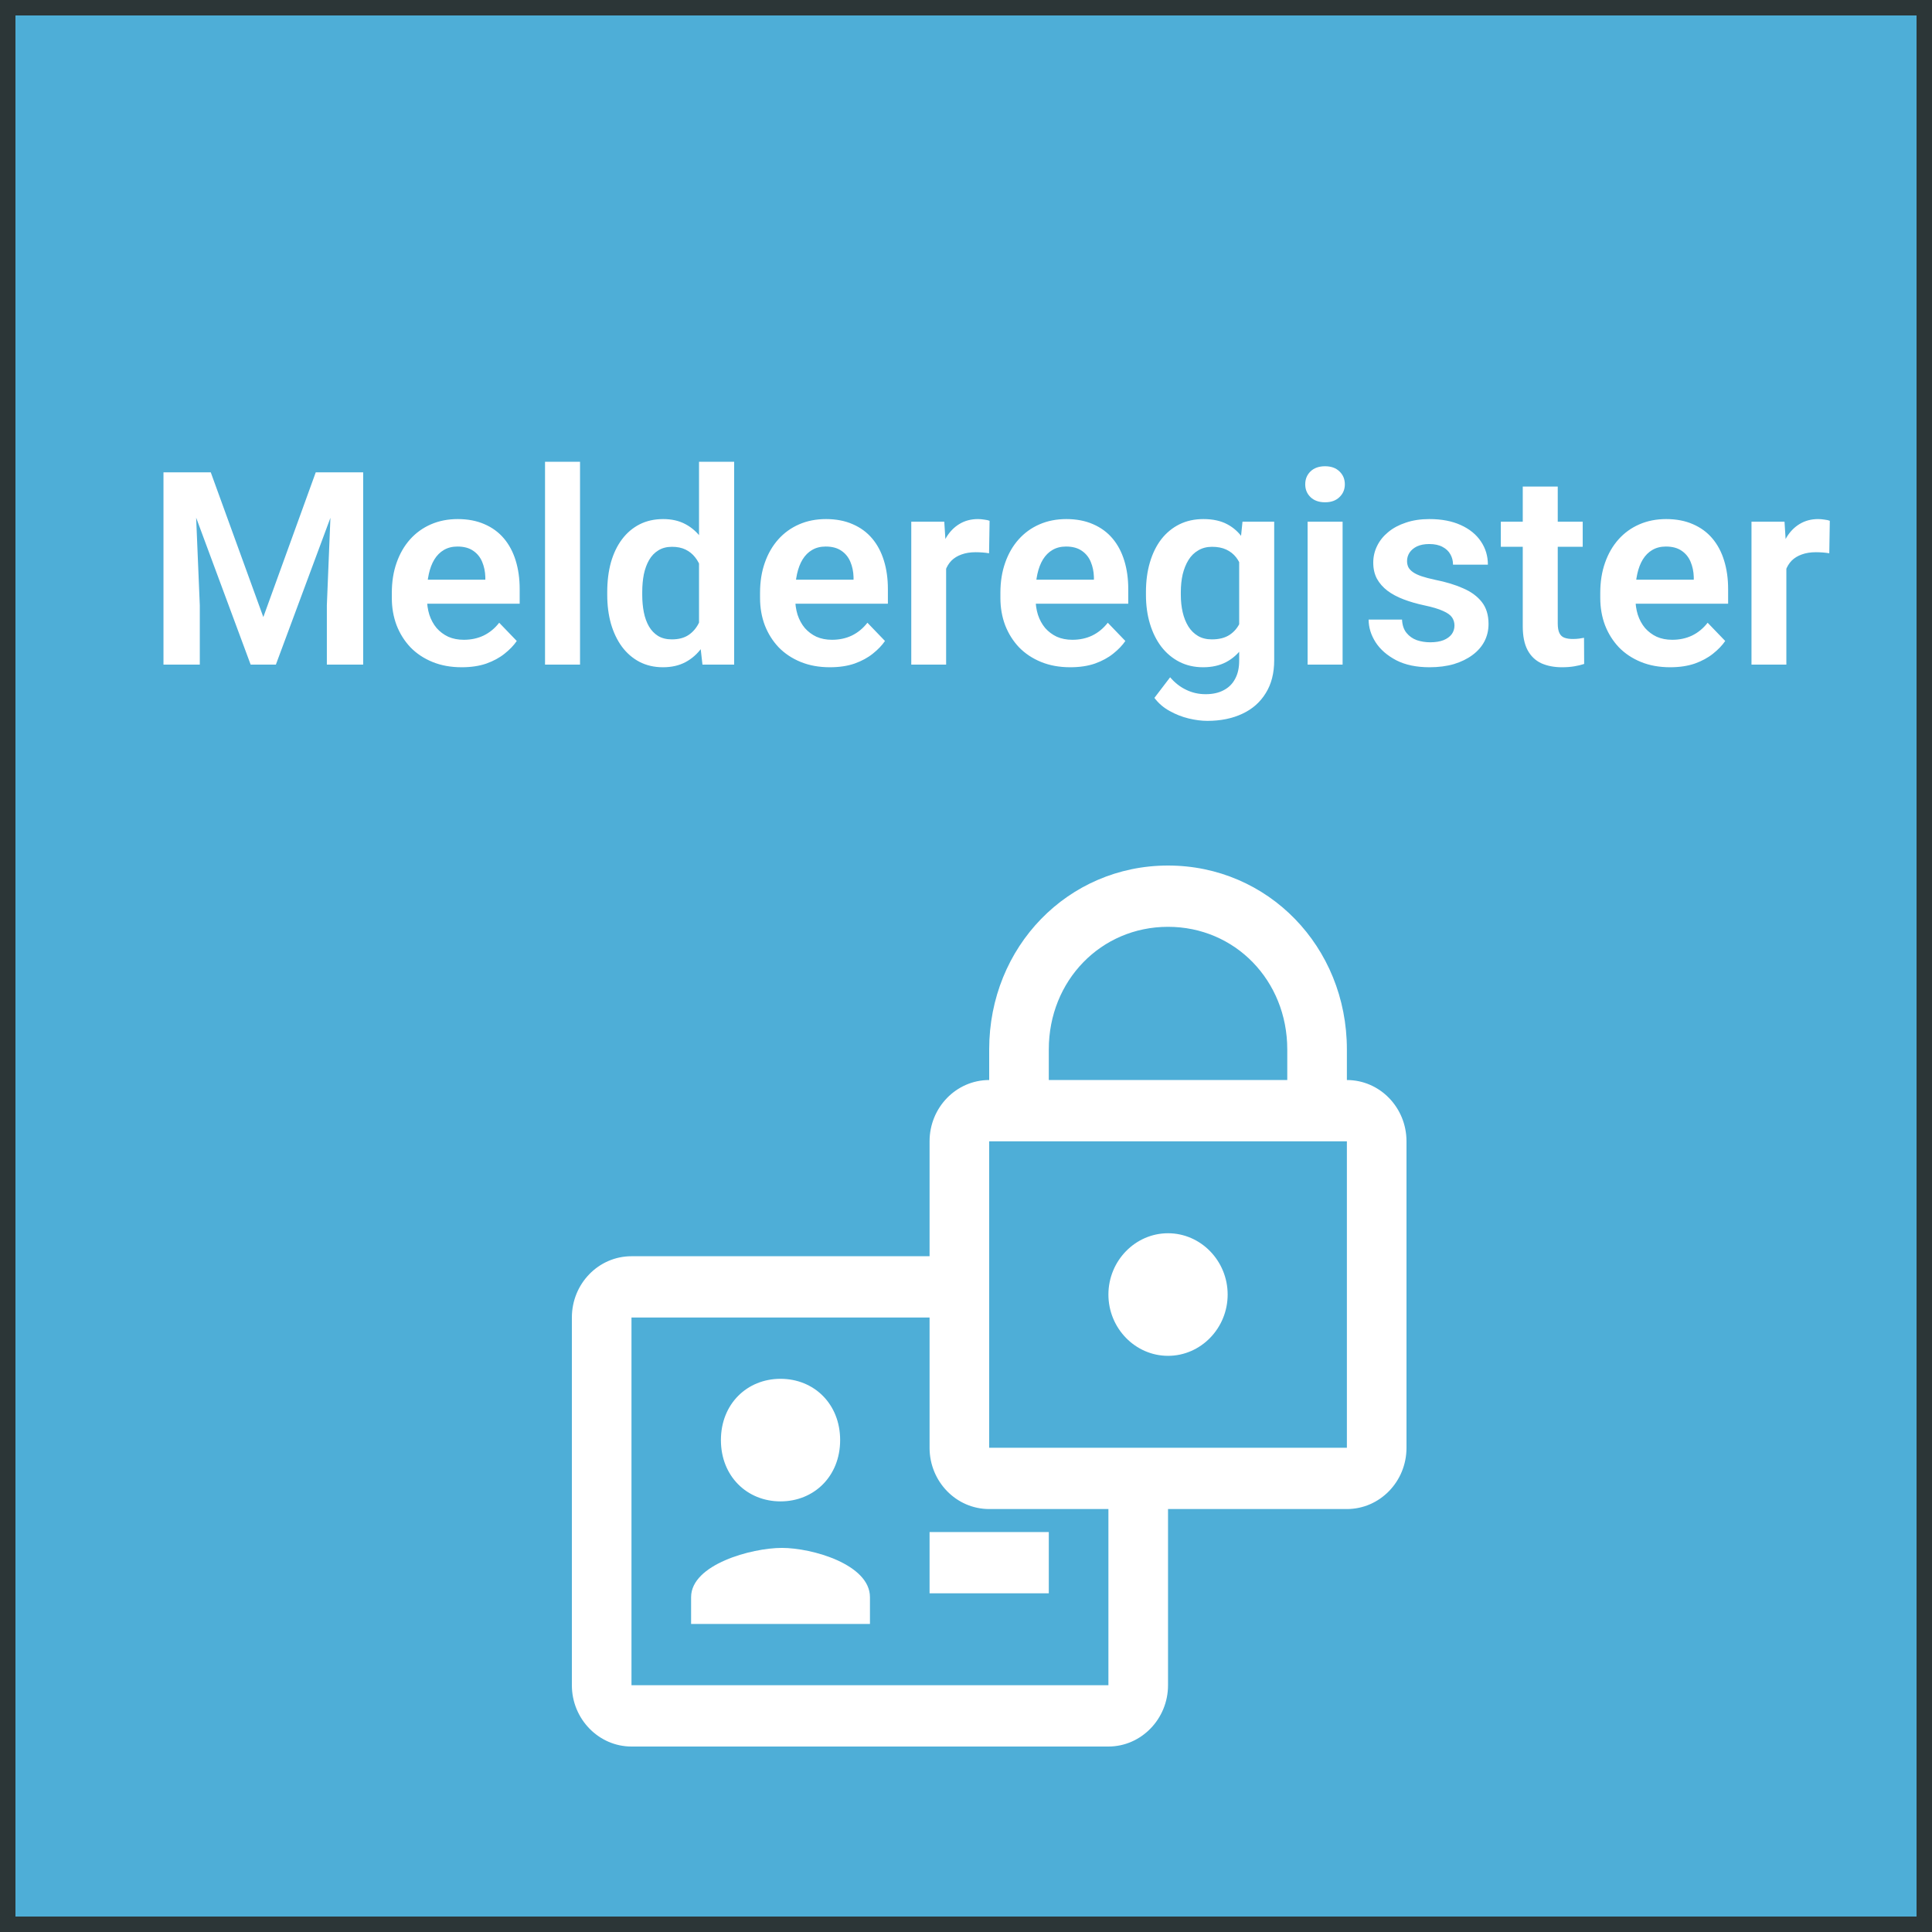
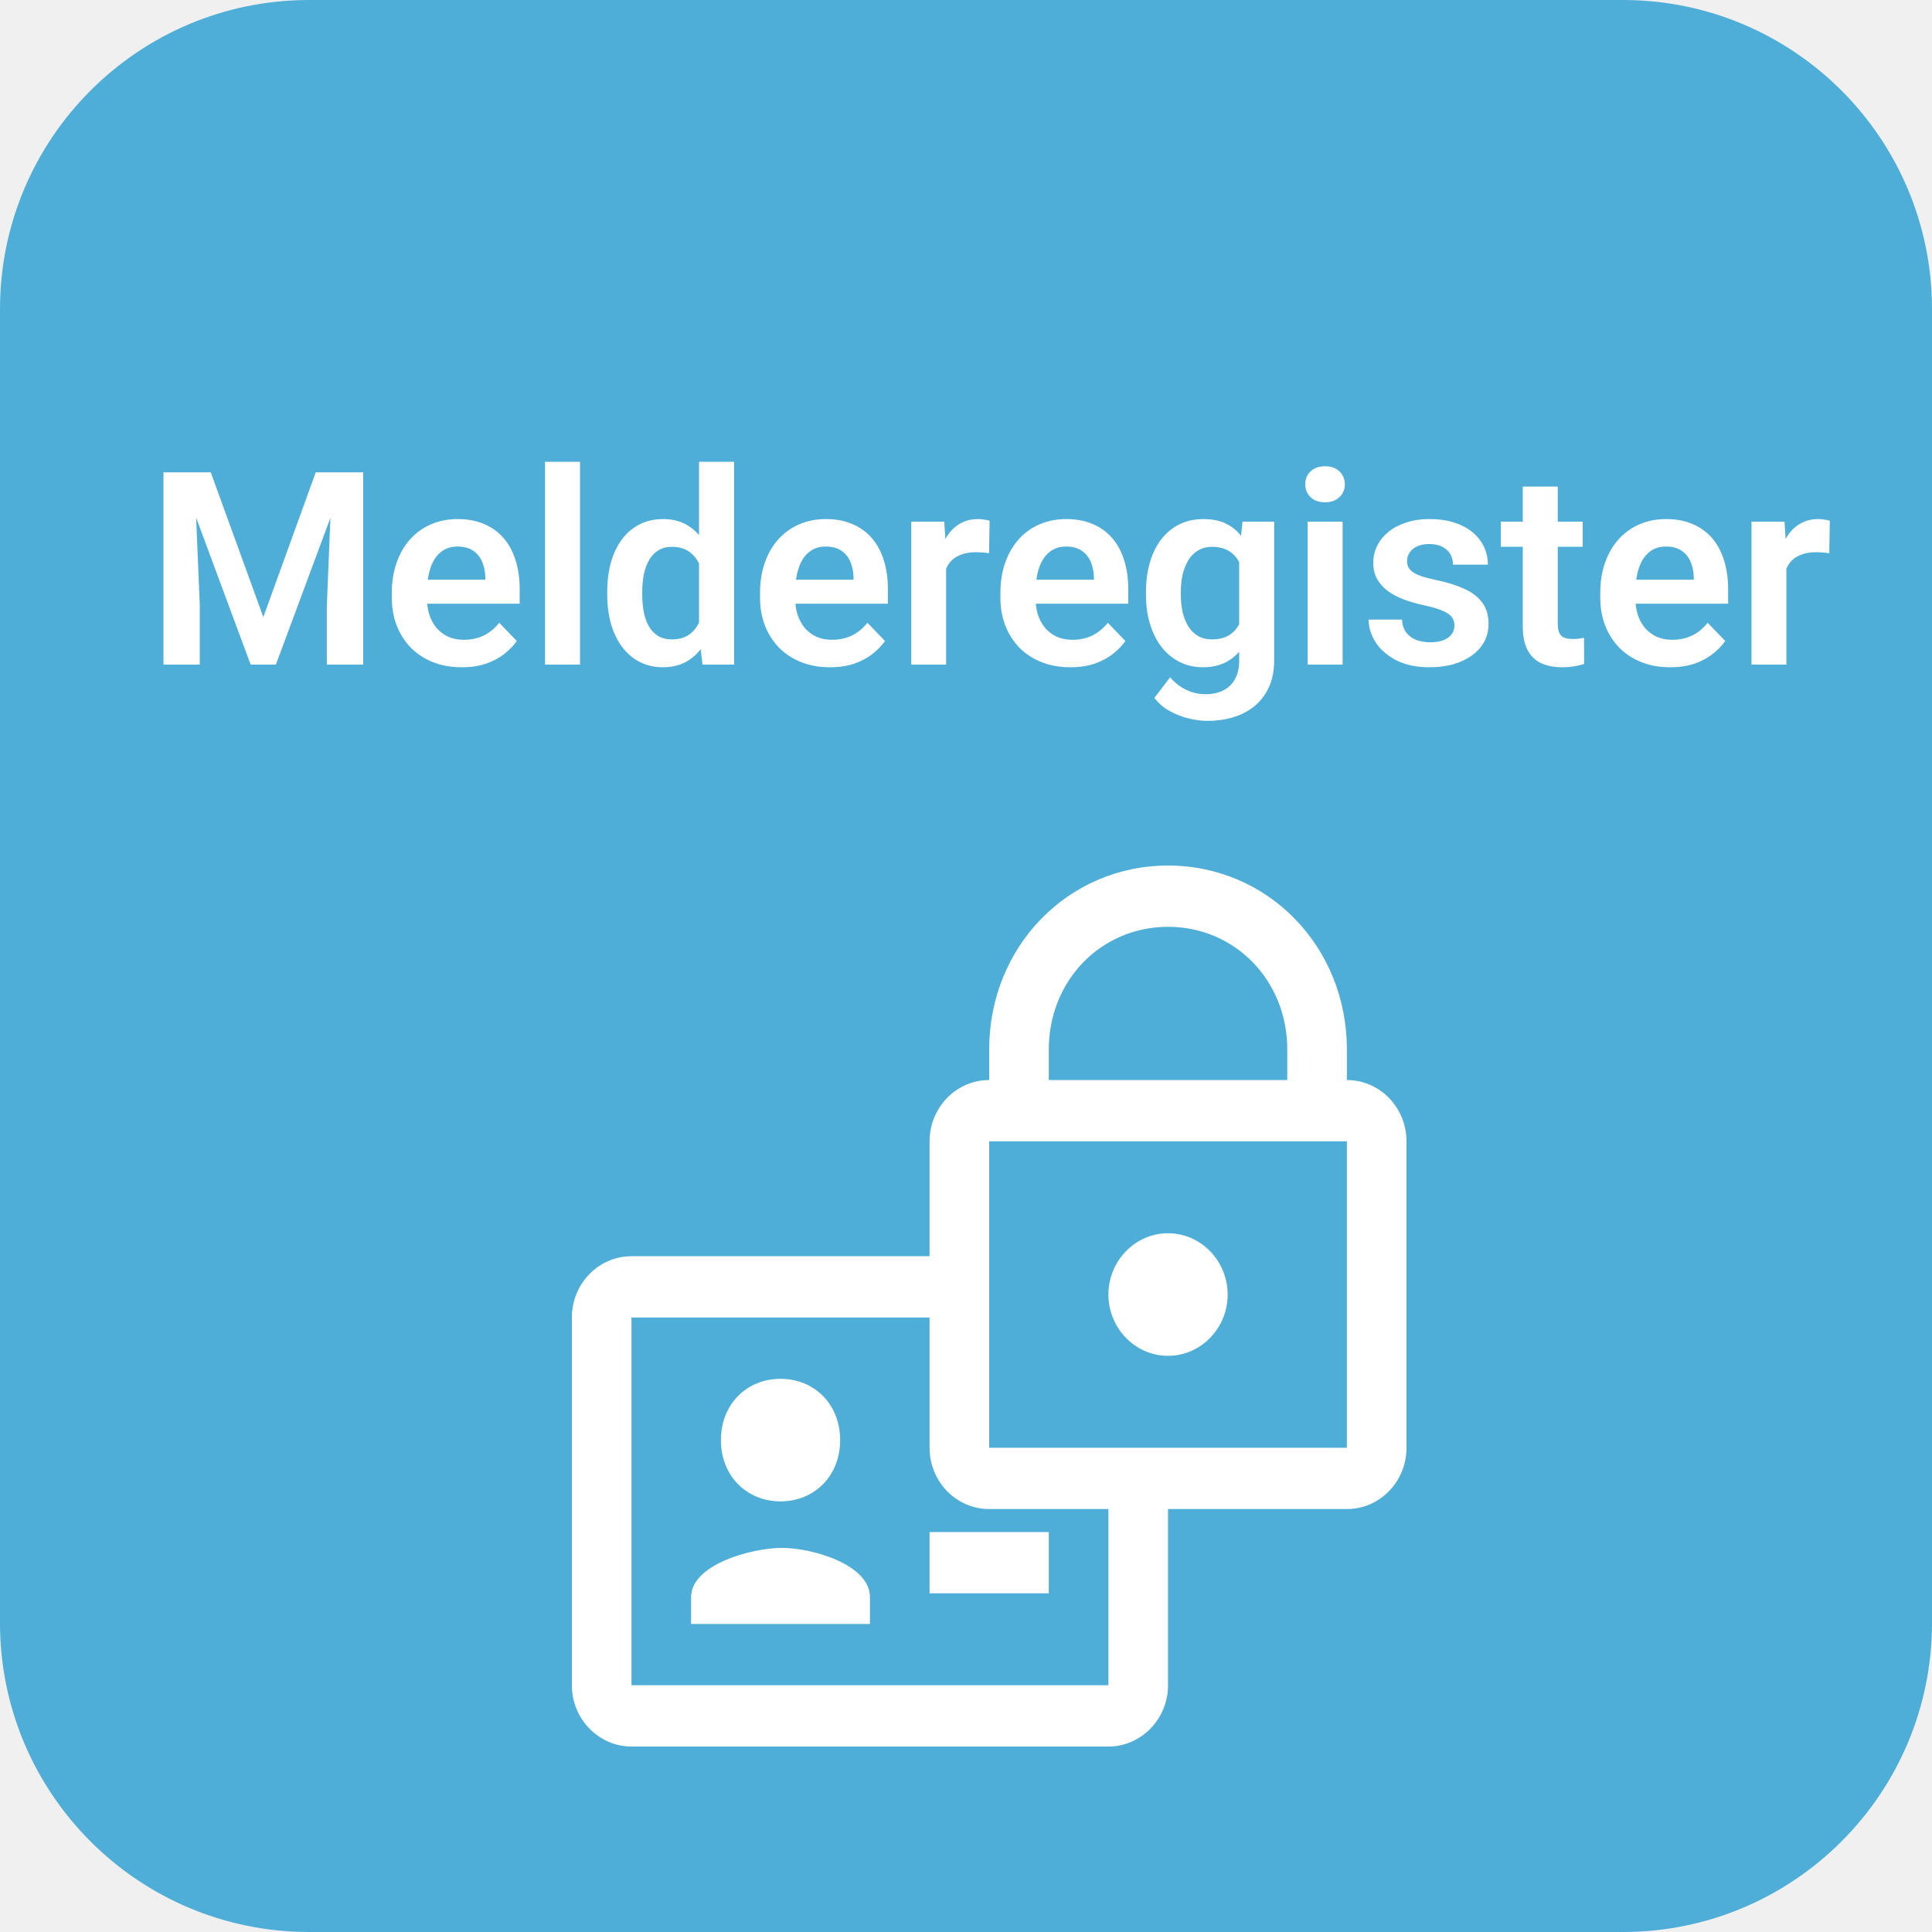
<svg xmlns="http://www.w3.org/2000/svg" width="125" height="125" viewBox="0 0 125 125" fill="none">
-   <path d="M124.5 0.5H0.5V124.5H124.5V0.5Z" fill="#4EAED7" stroke="#2C3637" />
+   <path d="M105 0H20C8.954 0 0 8.954 0 20V105C0 116.046 8.954 125 20 125H105C116.046 125 125 116.046 125 105V20C125 8.954 116.046 0 105 0Z" fill="#4EAED7" />
  <path fill-rule="evenodd" clip-rule="evenodd" d="M75.571 56C69.106 56 64 61.249 64 67.896V67.9V67.905V67.91V67.915V67.919V67.924V67.93V67.935V67.94V67.945V67.95V67.955V67.961V67.966V67.971V67.977V67.982V67.988V67.993V67.999V68.005V68.011V68.016V68.022V68.028V68.034V68.04V68.046V68.052V68.058V68.065V68.071V68.077V68.084V68.09V68.096V68.103V68.109V68.116V68.123V68.129V68.136V68.142V68.149V68.156V68.163V68.17V68.177V68.184V68.191V68.198V68.205V68.212V68.219V68.227V68.234V68.241V68.249V68.256V68.263V68.271V68.278V68.286V68.294V68.301V68.309V68.317V68.325V68.332V68.34V68.348V68.356V68.364V68.372V68.38V68.388V68.396V68.404V68.412V68.42V68.429V68.437V68.445V68.454V68.462V68.47V68.479V68.487V68.496V68.504V68.513V68.521V68.53V68.539V68.547V68.556V68.565V68.574V68.582V68.591V68.6V68.609V68.618V68.627V68.636V68.645V68.654V68.663V68.672V68.681V68.69V68.7V68.709V68.718V68.727V68.737V68.746V68.755V68.764V68.774V68.783V68.793V68.802V68.812V68.821V68.831V68.84V68.85V68.859V68.869V68.879V68.888V68.898V68.908V68.917V68.927V68.937V68.947V68.957V68.966V68.976V68.986V68.996V69.006V69.016V69.026V69.036V69.046V69.056V69.066V69.076V69.086V69.096V69.106V69.116V69.126V69.136V69.146V69.156V69.167V69.177V69.187V69.197V69.208V69.218V69.228V69.238V69.249V69.259V69.269V69.28V69.29V69.3V69.311V69.321V69.331V69.342V69.352V69.363V69.373V69.383V69.394V69.404V69.415V69.425V69.436V69.446V69.457V69.467V69.478V69.488V69.499V69.509V69.52V69.53V69.541V69.552V69.562V69.573V69.583V69.594V69.604V69.615V69.626V69.636V69.647V69.657V69.668V69.678V69.689V69.7V69.71V69.721V69.732V69.742V69.753V69.763V69.774V69.785V69.795V69.806V69.817V69.827V69.838V69.848V69.859V69.87V69.878C61.87 69.878 60.143 71.654 60.143 73.844V81.278H40.857C38.726 81.278 37 83.053 37 85.243V109.035C37 111.216 38.736 113 40.857 113H71.714C73.836 113 75.571 111.216 75.571 109.035V97.635H87.143C89.272 97.635 91 95.859 91 93.67V73.844C91 71.654 89.272 69.878 87.143 69.878V69.87V69.859V69.848V69.838V69.827V69.817V69.806V69.795V69.785V69.774V69.763V69.753V69.742V69.732V69.721V69.71V69.7V69.689V69.678V69.668V69.657V69.647V69.636V69.626V69.615V69.604V69.594V69.583V69.573V69.562V69.552V69.541V69.53V69.52V69.509V69.499V69.488V69.478V69.467V69.457V69.446V69.436V69.425V69.415V69.404V69.394V69.383V69.373V69.363V69.352V69.342V69.331V69.321V69.311V69.3V69.29V69.28V69.269V69.259V69.249V69.238V69.228V69.218V69.208V69.197V69.187V69.177V69.167V69.156V69.146V69.136V69.126V69.116V69.106V69.096V69.086V69.076V69.066V69.056V69.046V69.036V69.026V69.016V69.006V68.996V68.986V68.976V68.966V68.957V68.947V68.937V68.927V68.917V68.908V68.898V68.888V68.879V68.869V68.859V68.85V68.84V68.831V68.821V68.812V68.802V68.793V68.783V68.774V68.764V68.755V68.746V68.737V68.727V68.718V68.709V68.7V68.69V68.681V68.672V68.663V68.654V68.645V68.636V68.627V68.618V68.609V68.6V68.591V68.582V68.574V68.565V68.556V68.547V68.539V68.53V68.521V68.513V68.504V68.496V68.487V68.479V68.47V68.462V68.454V68.445V68.437V68.429V68.42V68.412V68.404V68.396V68.388V68.38V68.372V68.364V68.356V68.348V68.34V68.332V68.325V68.317V68.309V68.301V68.294V68.286V68.278V68.271V68.263V68.256V68.249V68.241V68.234V68.227V68.219V68.212V68.205V68.198V68.191V68.184V68.177V68.17V68.163V68.156V68.149V68.142V68.136V68.129V68.123V68.116V68.109V68.103V68.096V68.09V68.084V68.077V68.071V68.065V68.058V68.052V68.046V68.04V68.034V68.028V68.022V68.016V68.011V68.005V67.999V67.993V67.988V67.982V67.977V67.971V67.966V67.961V67.955V67.95V67.945V67.94V67.935V67.93V67.924V67.919V67.915V67.91V67.905V67.9V67.896C87.143 61.249 82.037 56 75.571 56ZM71.714 97.635H64C61.87 97.635 60.143 95.859 60.143 93.67V85.243H40.857V109.035H71.714V97.635ZM83.286 69.87V69.878H67.857V69.87V69.859V69.848V69.838V69.827V69.817V69.806V69.795V69.785V69.774V69.763V69.753V69.742V69.732V69.721V69.71V69.7V69.689V69.678V69.668V69.657V69.647V69.636V69.626V69.615V69.604V69.594V69.583V69.573V69.562V69.552V69.541V69.53V69.52V69.509V69.499V69.488V69.478V69.467V69.457V69.446V69.436V69.425V69.415V69.404V69.394V69.383V69.373V69.363V69.352V69.342V69.331V69.321V69.311V69.3V69.29V69.28V69.269V69.259V69.249V69.238V69.228V69.218V69.208V69.197V69.187V69.177V69.167V69.156V69.146V69.136V69.126V69.116V69.106V69.096V69.086V69.076V69.066V69.056V69.046V69.036V69.026V69.016V69.006V68.996V68.986V68.976V68.966V68.957V68.947V68.937V68.927V68.917V68.908V68.898V68.888V68.879V68.869V68.859V68.85V68.84V68.831V68.821V68.812V68.802V68.793V68.783V68.774V68.764V68.755V68.746V68.737V68.727V68.718V68.709V68.7V68.69V68.681V68.672V68.663V68.654V68.645V68.636V68.627V68.618V68.609V68.6V68.591V68.582V68.574V68.565V68.556V68.547V68.539V68.53V68.521V68.513V68.504V68.496V68.487V68.479V68.47V68.462V68.454V68.445V68.437V68.429V68.42V68.412V68.404V68.396V68.388V68.38V68.372V68.364V68.356V68.348V68.34V68.332V68.325V68.317V68.309V68.301V68.294V68.286V68.278V68.271V68.263V68.256V68.249V68.241V68.234V68.227V68.219V68.212V68.205V68.198V68.191V68.184V68.177V68.17V68.163V68.156V68.149V68.142V68.136V68.129V68.123V68.116V68.109V68.103V68.096V68.09V68.084V68.077V68.071V68.065V68.058V68.052V68.046V68.04V68.034V68.028V68.022V68.016V68.011V68.005V67.999V67.993V67.988V67.982V67.977V67.971V67.966V67.961V67.955V67.95V67.945V67.94V67.935V67.93V67.924V67.919V67.915V67.91V67.905V67.9V67.896C67.857 63.439 71.237 59.965 75.571 59.965C79.906 59.965 83.286 63.439 83.286 67.896V67.9V67.905V67.91V67.915V67.919V67.924V67.93V67.935V67.94V67.945V67.95V67.955V67.961V67.966V67.971V67.977V67.982V67.988V67.993V67.999V68.005V68.011V68.016V68.022V68.028V68.034V68.04V68.046V68.052V68.058V68.065V68.071V68.077V68.084V68.09V68.096V68.103V68.109V68.116V68.123V68.129V68.136V68.142V68.149V68.156V68.163V68.17V68.177V68.184V68.191V68.198V68.205V68.212V68.219V68.227V68.234V68.241V68.249V68.256V68.263V68.271V68.278V68.286V68.294V68.301V68.309V68.317V68.325V68.332V68.34V68.348V68.356V68.364V68.372V68.38V68.388V68.396V68.404V68.412V68.42V68.429V68.437V68.445V68.454V68.462V68.47V68.479V68.487V68.496V68.504V68.513V68.521V68.53V68.539V68.547V68.556V68.565V68.574V68.582V68.591V68.6V68.609V68.618V68.627V68.636V68.645V68.654V68.663V68.672V68.681V68.69V68.7V68.709V68.718V68.727V68.737V68.746V68.755V68.764V68.774V68.783V68.793V68.802V68.812V68.821V68.831V68.84V68.85V68.859V68.869V68.879V68.888V68.898V68.908V68.917V68.927V68.937V68.947V68.957V68.966V68.976V68.986V68.996V69.006V69.016V69.026V69.036V69.046V69.056V69.066V69.076V69.086V69.096V69.106V69.116V69.126V69.136V69.146V69.156V69.167V69.177V69.187V69.197V69.208V69.218V69.228V69.238V69.249V69.259V69.269V69.28V69.29V69.3V69.311V69.321V69.331V69.342V69.352V69.363V69.373V69.383V69.394V69.404V69.415V69.425V69.436V69.446V69.457V69.467V69.478V69.488V69.499V69.509V69.52V69.53V69.541V69.552V69.562V69.573V69.583V69.594V69.604V69.615V69.626V69.636V69.647V69.657V69.668V69.678V69.689V69.7V69.71V69.721V69.732V69.742V69.753V69.763V69.774V69.785V69.795V69.806V69.817V69.827V69.838V69.848V69.859V69.87ZM64 73.844H65.929H85.214H87.143V93.67H64V73.844ZM79.429 83.757C79.429 85.937 77.693 87.722 75.571 87.722C73.45 87.722 71.714 85.937 71.714 83.757C71.714 81.576 73.45 79.791 75.571 79.791C77.693 79.791 79.429 81.576 79.429 83.757ZM50.5 89.209C52.664 89.209 54.357 90.831 54.357 93.174C54.357 95.517 52.664 97.139 50.5 97.139C48.336 97.139 46.643 95.517 46.643 93.174C46.643 90.831 48.336 89.209 50.5 89.209ZM44.714 103.335C44.714 101.219 48.628 100.149 50.588 100.149C52.548 100.149 56.286 101.219 56.286 103.335V105.07H44.714V103.335ZM60.143 99.122V103.087H67.857V99.122H60.143Z" fill="white" />
  <path d="M11.602 30.559H13.636L17.037 39.924L20.429 30.559H22.472L17.849 43H16.217L11.602 30.559ZM10.577 30.559H12.568L12.927 39.163V43H10.577V30.559ZM21.498 30.559H23.497V43H21.147V39.163L21.498 30.559ZM29.872 43.171C29.171 43.171 28.541 43.057 27.983 42.829C27.425 42.601 26.949 42.285 26.556 41.881C26.169 41.471 25.87 40.995 25.659 40.454C25.454 39.907 25.351 39.32 25.351 38.693V38.352C25.351 37.639 25.454 36.993 25.659 36.412C25.864 35.825 26.154 35.321 26.53 34.899C26.907 34.478 27.357 34.153 27.881 33.925C28.405 33.697 28.983 33.584 29.615 33.584C30.27 33.584 30.849 33.695 31.35 33.917C31.851 34.133 32.27 34.441 32.606 34.84C32.942 35.238 33.196 35.717 33.367 36.275C33.537 36.828 33.623 37.44 33.623 38.112V39.061H26.377V37.506H31.401V37.335C31.39 36.976 31.321 36.648 31.196 36.352C31.071 36.05 30.877 35.811 30.615 35.634C30.353 35.452 30.014 35.361 29.598 35.361C29.262 35.361 28.969 35.435 28.718 35.583C28.473 35.725 28.268 35.931 28.103 36.198C27.943 36.46 27.824 36.774 27.744 37.138C27.664 37.503 27.624 37.907 27.624 38.352V38.693C27.624 39.081 27.675 39.44 27.778 39.77C27.886 40.1 28.043 40.388 28.248 40.633C28.459 40.872 28.709 41.06 29 41.197C29.296 41.328 29.632 41.394 30.008 41.394C30.481 41.394 30.908 41.302 31.29 41.12C31.677 40.932 32.014 40.656 32.298 40.291L33.435 41.471C33.241 41.755 32.979 42.029 32.649 42.291C32.324 42.553 31.931 42.766 31.47 42.932C31.008 43.091 30.475 43.171 29.872 43.171ZM37.528 29.875V43H35.263V29.875H37.528ZM45.227 41.035V29.875H47.5V43H45.449L45.227 41.035ZM39.288 38.488V38.309C39.288 37.602 39.368 36.962 39.527 36.386C39.693 35.805 39.932 35.307 40.245 34.891C40.558 34.475 40.937 34.153 41.382 33.925C41.832 33.697 42.342 33.584 42.911 33.584C43.464 33.584 43.945 33.695 44.355 33.917C44.771 34.139 45.124 34.455 45.415 34.865C45.711 35.275 45.947 35.763 46.124 36.326C46.301 36.885 46.429 37.5 46.508 38.172V38.659C46.429 39.314 46.301 39.915 46.124 40.462C45.947 41.009 45.711 41.487 45.415 41.898C45.124 42.302 44.771 42.615 44.355 42.838C43.939 43.06 43.452 43.171 42.894 43.171C42.33 43.171 41.823 43.054 41.373 42.821C40.929 42.587 40.55 42.259 40.237 41.838C39.929 41.416 39.693 40.921 39.527 40.351C39.368 39.781 39.288 39.16 39.288 38.488ZM41.553 38.309V38.488C41.553 38.887 41.587 39.26 41.655 39.608C41.723 39.955 41.834 40.263 41.988 40.531C42.142 40.793 42.339 40.998 42.578 41.146C42.823 41.294 43.119 41.368 43.467 41.368C43.911 41.368 44.276 41.271 44.56 41.077C44.851 40.878 45.076 40.607 45.235 40.266C45.395 39.918 45.497 39.528 45.543 39.095V37.753C45.52 37.412 45.46 37.096 45.364 36.805C45.272 36.514 45.141 36.264 44.971 36.053C44.805 35.842 44.6 35.677 44.355 35.557C44.11 35.438 43.82 35.378 43.484 35.378C43.136 35.378 42.84 35.455 42.595 35.609C42.35 35.757 42.151 35.965 41.997 36.232C41.843 36.5 41.729 36.811 41.655 37.164C41.587 37.517 41.553 37.899 41.553 38.309ZM53.695 43.171C52.994 43.171 52.365 43.057 51.806 42.829C51.248 42.601 50.773 42.285 50.379 41.881C49.992 41.471 49.693 40.995 49.482 40.454C49.277 39.907 49.175 39.32 49.175 38.693V38.352C49.175 37.639 49.277 36.993 49.482 36.412C49.687 35.825 49.978 35.321 50.354 34.899C50.73 34.478 51.18 34.153 51.704 33.925C52.228 33.697 52.806 33.584 53.438 33.584C54.094 33.584 54.672 33.695 55.173 33.917C55.674 34.133 56.093 34.441 56.429 34.84C56.765 35.238 57.019 35.717 57.19 36.275C57.361 36.828 57.446 37.44 57.446 38.112V39.061H50.2V37.506H55.224V37.335C55.213 36.976 55.145 36.648 55.019 36.352C54.894 36.05 54.7 35.811 54.438 35.634C54.176 35.452 53.837 35.361 53.421 35.361C53.085 35.361 52.792 35.435 52.541 35.583C52.296 35.725 52.091 35.931 51.926 36.198C51.767 36.46 51.647 36.774 51.567 37.138C51.487 37.503 51.447 37.907 51.447 38.352V38.693C51.447 39.081 51.499 39.44 51.601 39.77C51.71 40.1 51.866 40.388 52.071 40.633C52.282 40.872 52.533 41.06 52.823 41.197C53.12 41.328 53.456 41.394 53.831 41.394C54.304 41.394 54.732 41.302 55.113 41.12C55.501 40.932 55.837 40.656 56.122 40.291L57.258 41.471C57.064 41.755 56.802 42.029 56.472 42.291C56.147 42.553 55.754 42.766 55.293 42.932C54.831 43.091 54.299 43.171 53.695 43.171ZM61.214 35.643V43H58.959V33.754H61.095L61.214 35.643ZM64.026 33.695L63.992 35.797C63.866 35.774 63.724 35.757 63.564 35.745C63.41 35.734 63.265 35.728 63.128 35.728C62.781 35.728 62.476 35.777 62.214 35.873C61.952 35.965 61.733 36.099 61.556 36.275C61.385 36.452 61.254 36.668 61.163 36.925C61.072 37.175 61.021 37.46 61.009 37.779L60.522 37.719C60.522 37.133 60.582 36.589 60.702 36.087C60.821 35.586 60.995 35.147 61.223 34.771C61.451 34.395 61.736 34.105 62.077 33.9C62.425 33.689 62.824 33.584 63.274 33.584C63.399 33.584 63.533 33.595 63.675 33.618C63.823 33.635 63.94 33.66 64.026 33.695ZM69.247 43.171C68.546 43.171 67.916 43.057 67.358 42.829C66.8 42.601 66.324 42.285 65.931 41.881C65.544 41.471 65.245 40.995 65.034 40.454C64.829 39.907 64.726 39.32 64.726 38.693V38.352C64.726 37.639 64.829 36.993 65.034 36.412C65.239 35.825 65.529 35.321 65.906 34.899C66.281 34.478 66.731 34.153 67.256 33.925C67.78 33.697 68.358 33.584 68.99 33.584C69.645 33.584 70.224 33.695 70.725 33.917C71.226 34.133 71.645 34.441 71.981 34.84C72.317 35.238 72.571 35.717 72.742 36.275C72.912 36.828 72.998 37.44 72.998 38.112V39.061H65.752V37.506H70.776V37.335C70.765 36.976 70.696 36.648 70.571 36.352C70.446 36.05 70.252 35.811 69.99 35.634C69.728 35.452 69.389 35.361 68.973 35.361C68.637 35.361 68.344 35.435 68.093 35.583C67.848 35.725 67.643 35.931 67.478 36.198C67.318 36.46 67.199 36.774 67.119 37.138C67.039 37.503 66.999 37.907 66.999 38.352V38.693C66.999 39.081 67.05 39.44 67.153 39.77C67.261 40.1 67.418 40.388 67.623 40.633C67.834 40.872 68.085 41.06 68.375 41.197C68.671 41.328 69.007 41.394 69.383 41.394C69.856 41.394 70.283 41.302 70.665 41.12C71.052 40.932 71.388 40.656 71.673 40.291L72.81 41.471C72.616 41.755 72.354 42.029 72.024 42.291C71.699 42.553 71.306 42.766 70.844 42.932C70.383 43.091 69.85 43.171 69.247 43.171ZM80.389 33.754H82.44V42.718C82.44 43.555 82.258 44.265 81.893 44.846C81.534 45.432 81.03 45.877 80.381 46.179C79.731 46.486 78.976 46.64 78.116 46.64C77.746 46.64 77.344 46.589 76.911 46.486C76.484 46.384 76.071 46.221 75.672 45.999C75.279 45.783 74.952 45.501 74.69 45.153L75.707 43.82C76.014 44.179 76.362 44.45 76.749 44.632C77.136 44.82 77.555 44.914 78.005 44.914C78.461 44.914 78.848 44.829 79.167 44.658C79.492 44.492 79.74 44.248 79.911 43.923C80.087 43.604 80.175 43.211 80.175 42.744V35.865L80.389 33.754ZM74.143 38.488V38.309C74.143 37.602 74.228 36.962 74.399 36.386C74.57 35.805 74.815 35.307 75.134 34.891C75.459 34.475 75.849 34.153 76.305 33.925C76.766 33.697 77.284 33.584 77.86 33.584C78.469 33.584 78.982 33.695 79.398 33.917C79.82 34.139 80.167 34.455 80.44 34.865C80.72 35.275 80.936 35.763 81.09 36.326C81.249 36.885 81.372 37.5 81.457 38.172V38.659C81.377 39.314 81.249 39.915 81.073 40.462C80.902 41.009 80.674 41.487 80.389 41.898C80.104 42.302 79.751 42.615 79.33 42.838C78.908 43.06 78.412 43.171 77.843 43.171C77.273 43.171 76.76 43.054 76.305 42.821C75.849 42.587 75.459 42.259 75.134 41.838C74.815 41.416 74.57 40.921 74.399 40.351C74.228 39.781 74.143 39.16 74.143 38.488ZM76.399 38.309V38.488C76.399 38.887 76.439 39.26 76.518 39.608C76.598 39.955 76.721 40.263 76.886 40.531C77.051 40.793 77.259 40.998 77.51 41.146C77.76 41.294 78.059 41.368 78.407 41.368C78.874 41.368 79.255 41.271 79.552 41.077C79.854 40.878 80.082 40.607 80.235 40.266C80.395 39.918 80.497 39.528 80.543 39.095V37.753C80.514 37.412 80.452 37.096 80.355 36.805C80.264 36.514 80.136 36.264 79.971 36.053C79.805 35.842 79.594 35.677 79.338 35.557C79.082 35.438 78.777 35.378 78.424 35.378C78.082 35.378 77.783 35.455 77.527 35.609C77.27 35.757 77.059 35.965 76.894 36.232C76.729 36.5 76.604 36.811 76.518 37.164C76.439 37.517 76.399 37.899 76.399 38.309ZM86.866 33.754V43H84.602V33.754H86.866ZM84.448 31.336C84.448 31 84.562 30.721 84.79 30.499C85.023 30.277 85.337 30.166 85.73 30.166C86.123 30.166 86.433 30.277 86.661 30.499C86.895 30.721 87.011 31 87.011 31.336C87.011 31.667 86.895 31.943 86.661 32.165C86.433 32.387 86.123 32.498 85.73 32.498C85.337 32.498 85.023 32.387 84.79 32.165C84.562 31.943 84.448 31.667 84.448 31.336ZM94.104 40.471C94.104 40.277 94.052 40.103 93.95 39.95C93.847 39.796 93.654 39.656 93.369 39.531C93.09 39.4 92.68 39.277 92.138 39.163C91.66 39.061 91.218 38.933 90.814 38.779C90.409 38.625 90.062 38.44 89.772 38.223C89.481 38.001 89.253 37.742 89.088 37.446C88.928 37.144 88.849 36.796 88.849 36.403C88.849 36.022 88.931 35.663 89.096 35.327C89.262 34.985 89.501 34.686 89.814 34.429C90.127 34.167 90.509 33.962 90.959 33.814C91.409 33.66 91.916 33.584 92.48 33.584C93.266 33.584 93.941 33.712 94.505 33.968C95.075 34.224 95.511 34.578 95.813 35.028C96.115 35.472 96.266 35.973 96.266 36.532H94.01C94.01 36.286 93.953 36.064 93.839 35.865C93.731 35.666 93.563 35.506 93.335 35.386C93.107 35.261 92.819 35.199 92.472 35.199C92.158 35.199 91.894 35.25 91.677 35.352C91.466 35.455 91.307 35.589 91.198 35.754C91.09 35.919 91.036 36.101 91.036 36.301C91.036 36.449 91.065 36.583 91.122 36.702C91.184 36.816 91.284 36.922 91.421 37.019C91.557 37.115 91.743 37.204 91.976 37.283C92.215 37.363 92.509 37.44 92.856 37.514C93.546 37.651 94.147 37.833 94.659 38.061C95.178 38.283 95.582 38.579 95.873 38.95C96.163 39.32 96.308 39.793 96.308 40.368C96.308 40.778 96.22 41.154 96.043 41.496C95.867 41.832 95.611 42.126 95.274 42.376C94.938 42.627 94.537 42.823 94.07 42.966C93.603 43.102 93.076 43.171 92.489 43.171C91.64 43.171 90.922 43.02 90.335 42.718C89.749 42.41 89.304 42.023 89.002 41.556C88.701 41.083 88.55 40.593 88.55 40.086H90.711C90.728 40.445 90.825 40.733 91.002 40.949C91.178 41.166 91.401 41.322 91.668 41.419C91.942 41.51 92.23 41.556 92.531 41.556C92.873 41.556 93.161 41.51 93.394 41.419C93.628 41.322 93.805 41.194 93.924 41.035C94.044 40.87 94.104 40.681 94.104 40.471ZM102.401 33.754V35.378H97.103V33.754H102.401ZM98.522 31.481H100.786V40.334C100.786 40.607 100.823 40.818 100.897 40.966C100.971 41.114 101.082 41.214 101.23 41.265C101.378 41.317 101.555 41.342 101.76 41.342C101.908 41.342 102.045 41.334 102.17 41.317C102.295 41.3 102.401 41.282 102.486 41.265L102.495 42.957C102.307 43.02 102.093 43.071 101.854 43.111C101.62 43.151 101.356 43.171 101.059 43.171C100.552 43.171 100.108 43.085 99.726 42.915C99.345 42.738 99.048 42.456 98.838 42.069C98.627 41.675 98.522 41.157 98.522 40.513V31.481ZM108.058 43.171C107.357 43.171 106.727 43.057 106.169 42.829C105.611 42.601 105.135 42.285 104.742 41.881C104.355 41.471 104.056 40.995 103.845 40.454C103.64 39.907 103.537 39.32 103.537 38.693V38.352C103.537 37.639 103.64 36.993 103.845 36.412C104.05 35.825 104.341 35.321 104.717 34.899C105.093 34.478 105.543 34.153 106.067 33.925C106.591 33.697 107.169 33.584 107.801 33.584C108.456 33.584 109.035 33.695 109.536 33.917C110.037 34.133 110.456 34.441 110.792 34.84C111.128 35.238 111.382 35.717 111.552 36.275C111.723 36.828 111.809 37.44 111.809 38.112V39.061H104.563V37.506H109.587V37.335C109.576 36.976 109.507 36.648 109.382 36.352C109.257 36.05 109.063 35.811 108.801 35.634C108.539 35.452 108.2 35.361 107.784 35.361C107.448 35.361 107.155 35.435 106.904 35.583C106.659 35.725 106.454 35.931 106.289 36.198C106.129 36.46 106.01 36.774 105.93 37.138C105.85 37.503 105.81 37.907 105.81 38.352V38.693C105.81 39.081 105.862 39.44 105.964 39.77C106.072 40.1 106.229 40.388 106.434 40.633C106.645 40.872 106.896 41.06 107.186 41.197C107.482 41.328 107.818 41.394 108.194 41.394C108.667 41.394 109.094 41.302 109.476 41.12C109.863 40.932 110.2 40.656 110.484 40.291L111.621 41.471C111.427 41.755 111.165 42.029 110.835 42.291C110.51 42.553 110.117 42.766 109.656 42.932C109.194 43.091 108.661 43.171 108.058 43.171ZM115.577 35.643V43H113.321V33.754H115.458L115.577 35.643ZM118.388 33.695L118.354 35.797C118.229 35.774 118.087 35.757 117.927 35.745C117.773 35.734 117.628 35.728 117.491 35.728C117.144 35.728 116.839 35.777 116.577 35.873C116.315 35.965 116.096 36.099 115.919 36.275C115.748 36.452 115.617 36.668 115.526 36.925C115.435 37.175 115.383 37.46 115.372 37.779L114.885 37.719C114.885 37.133 114.945 36.589 115.064 36.087C115.184 35.586 115.358 35.147 115.586 34.771C115.814 34.395 116.098 34.105 116.44 33.9C116.788 33.689 117.186 33.584 117.636 33.584C117.762 33.584 117.896 33.595 118.038 33.618C118.186 33.635 118.303 33.66 118.388 33.695Z" fill="white" />
</svg>
